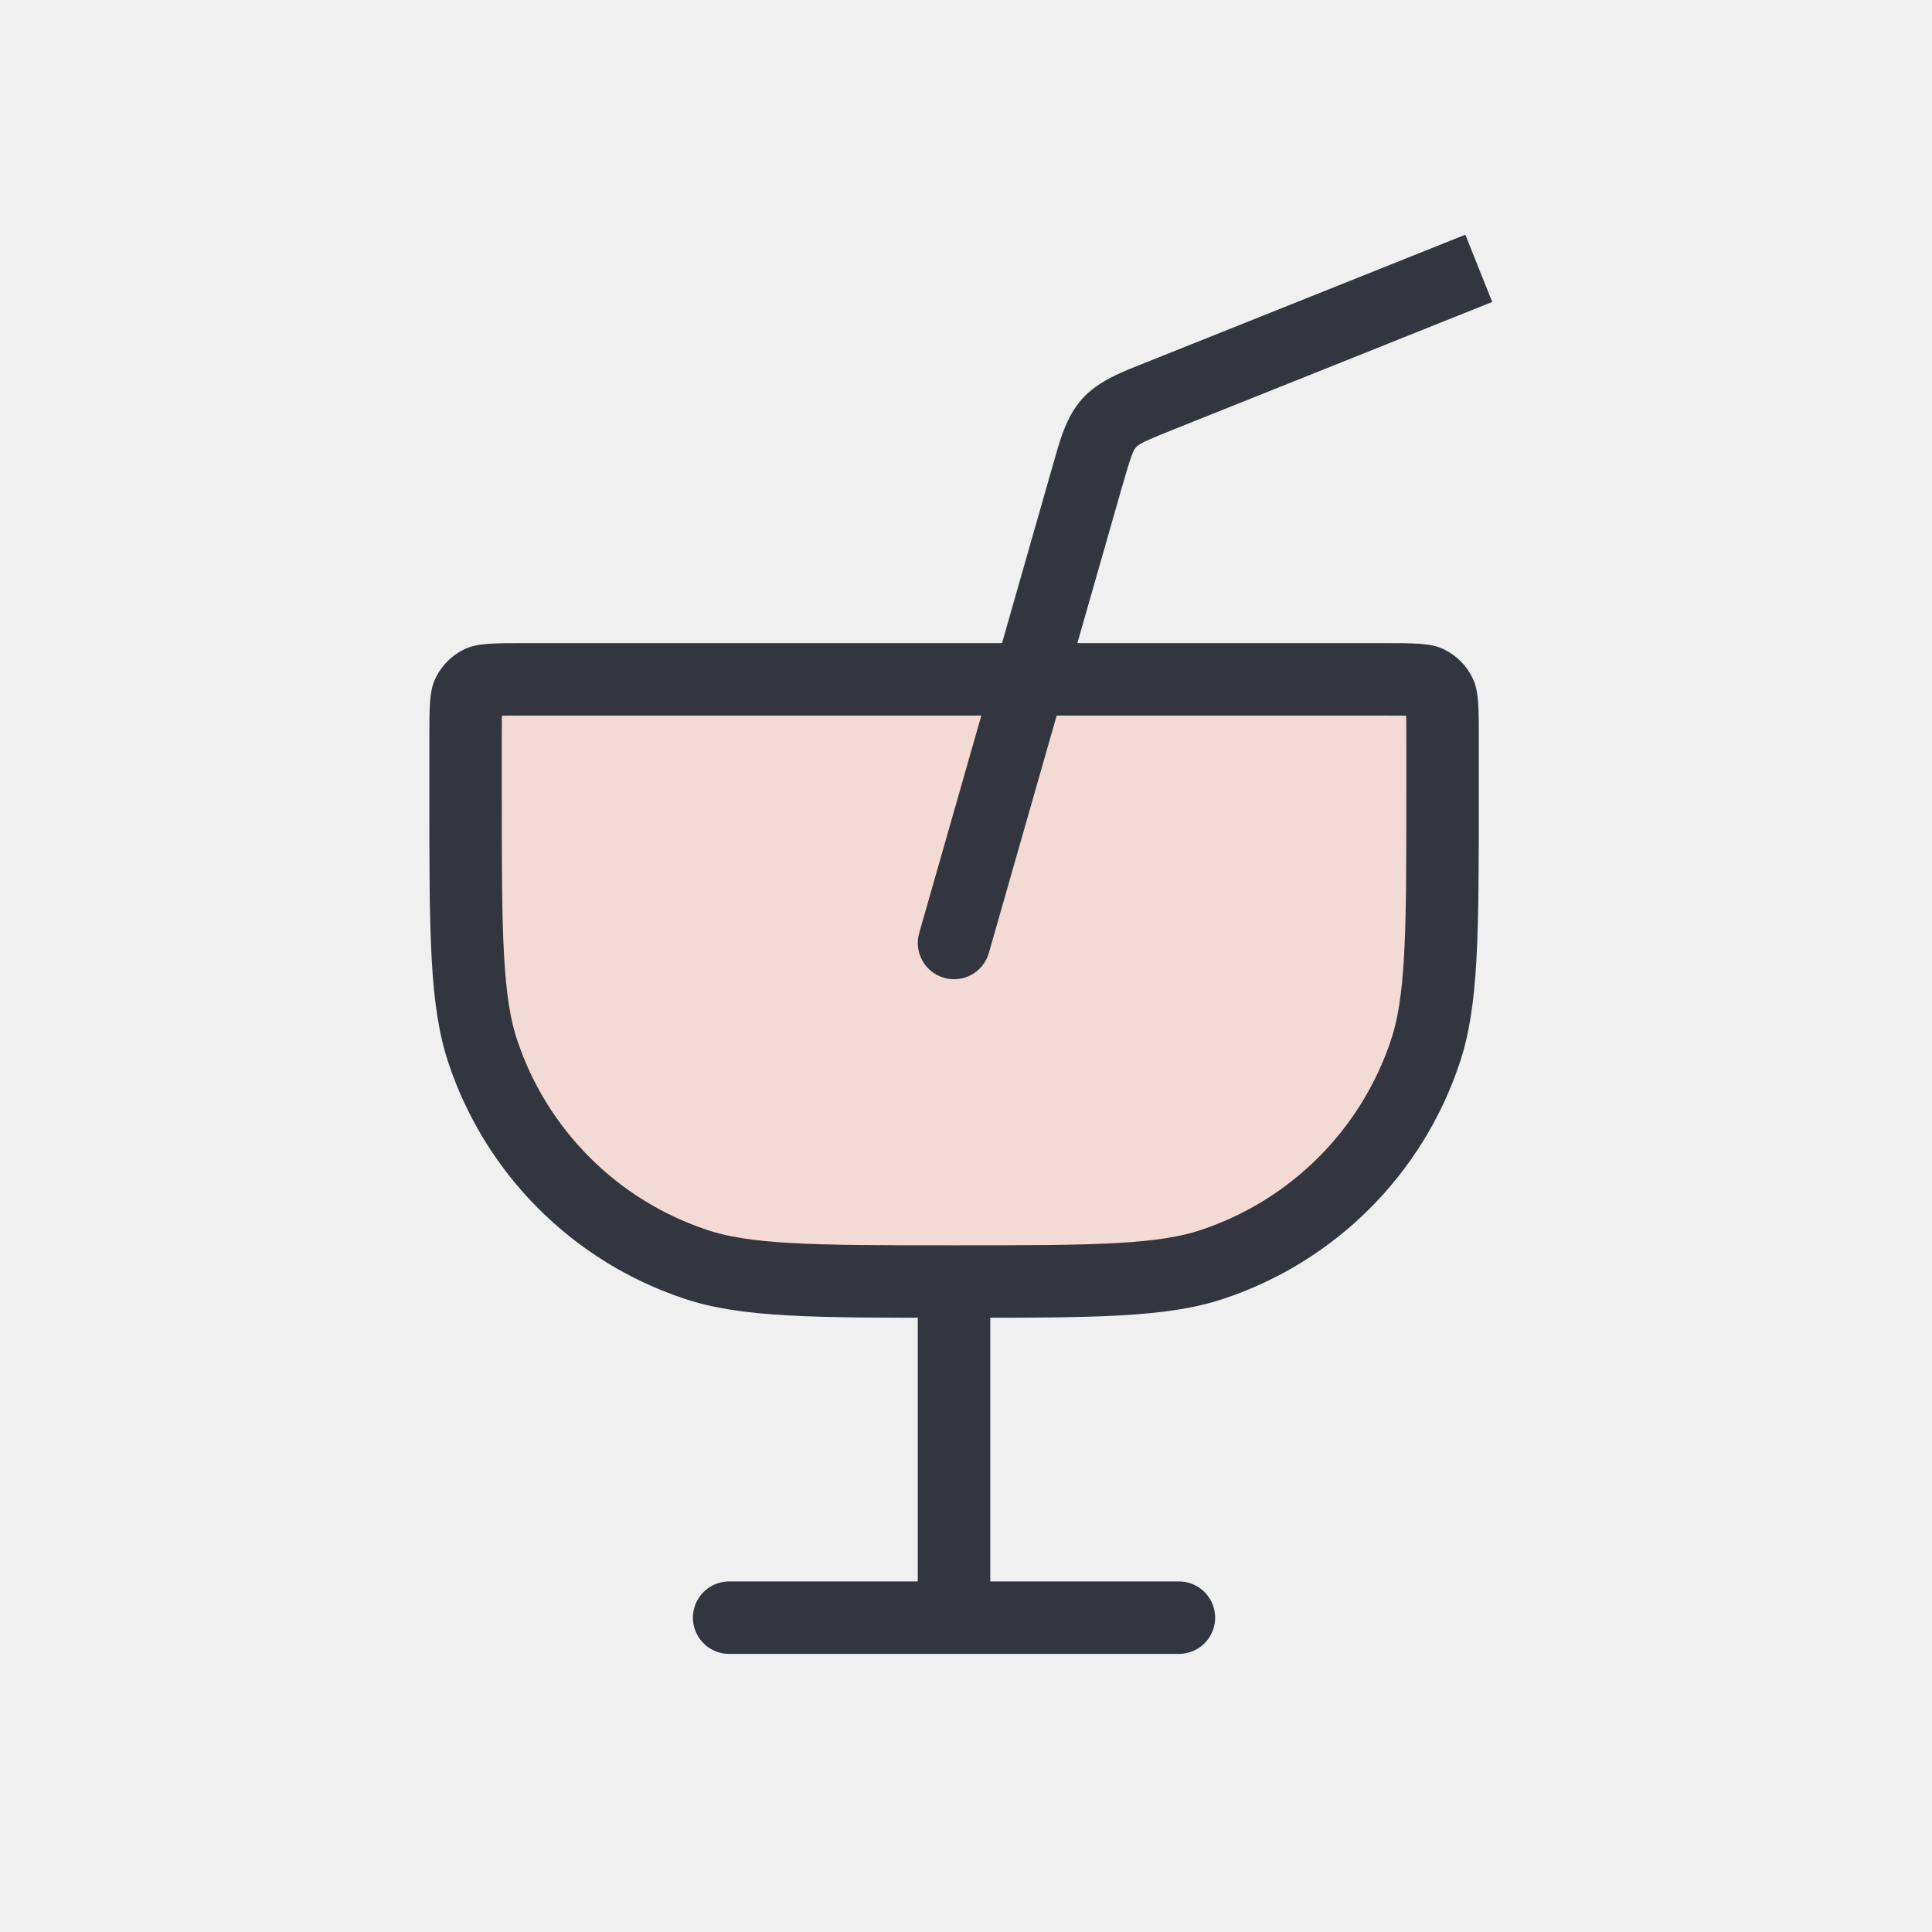
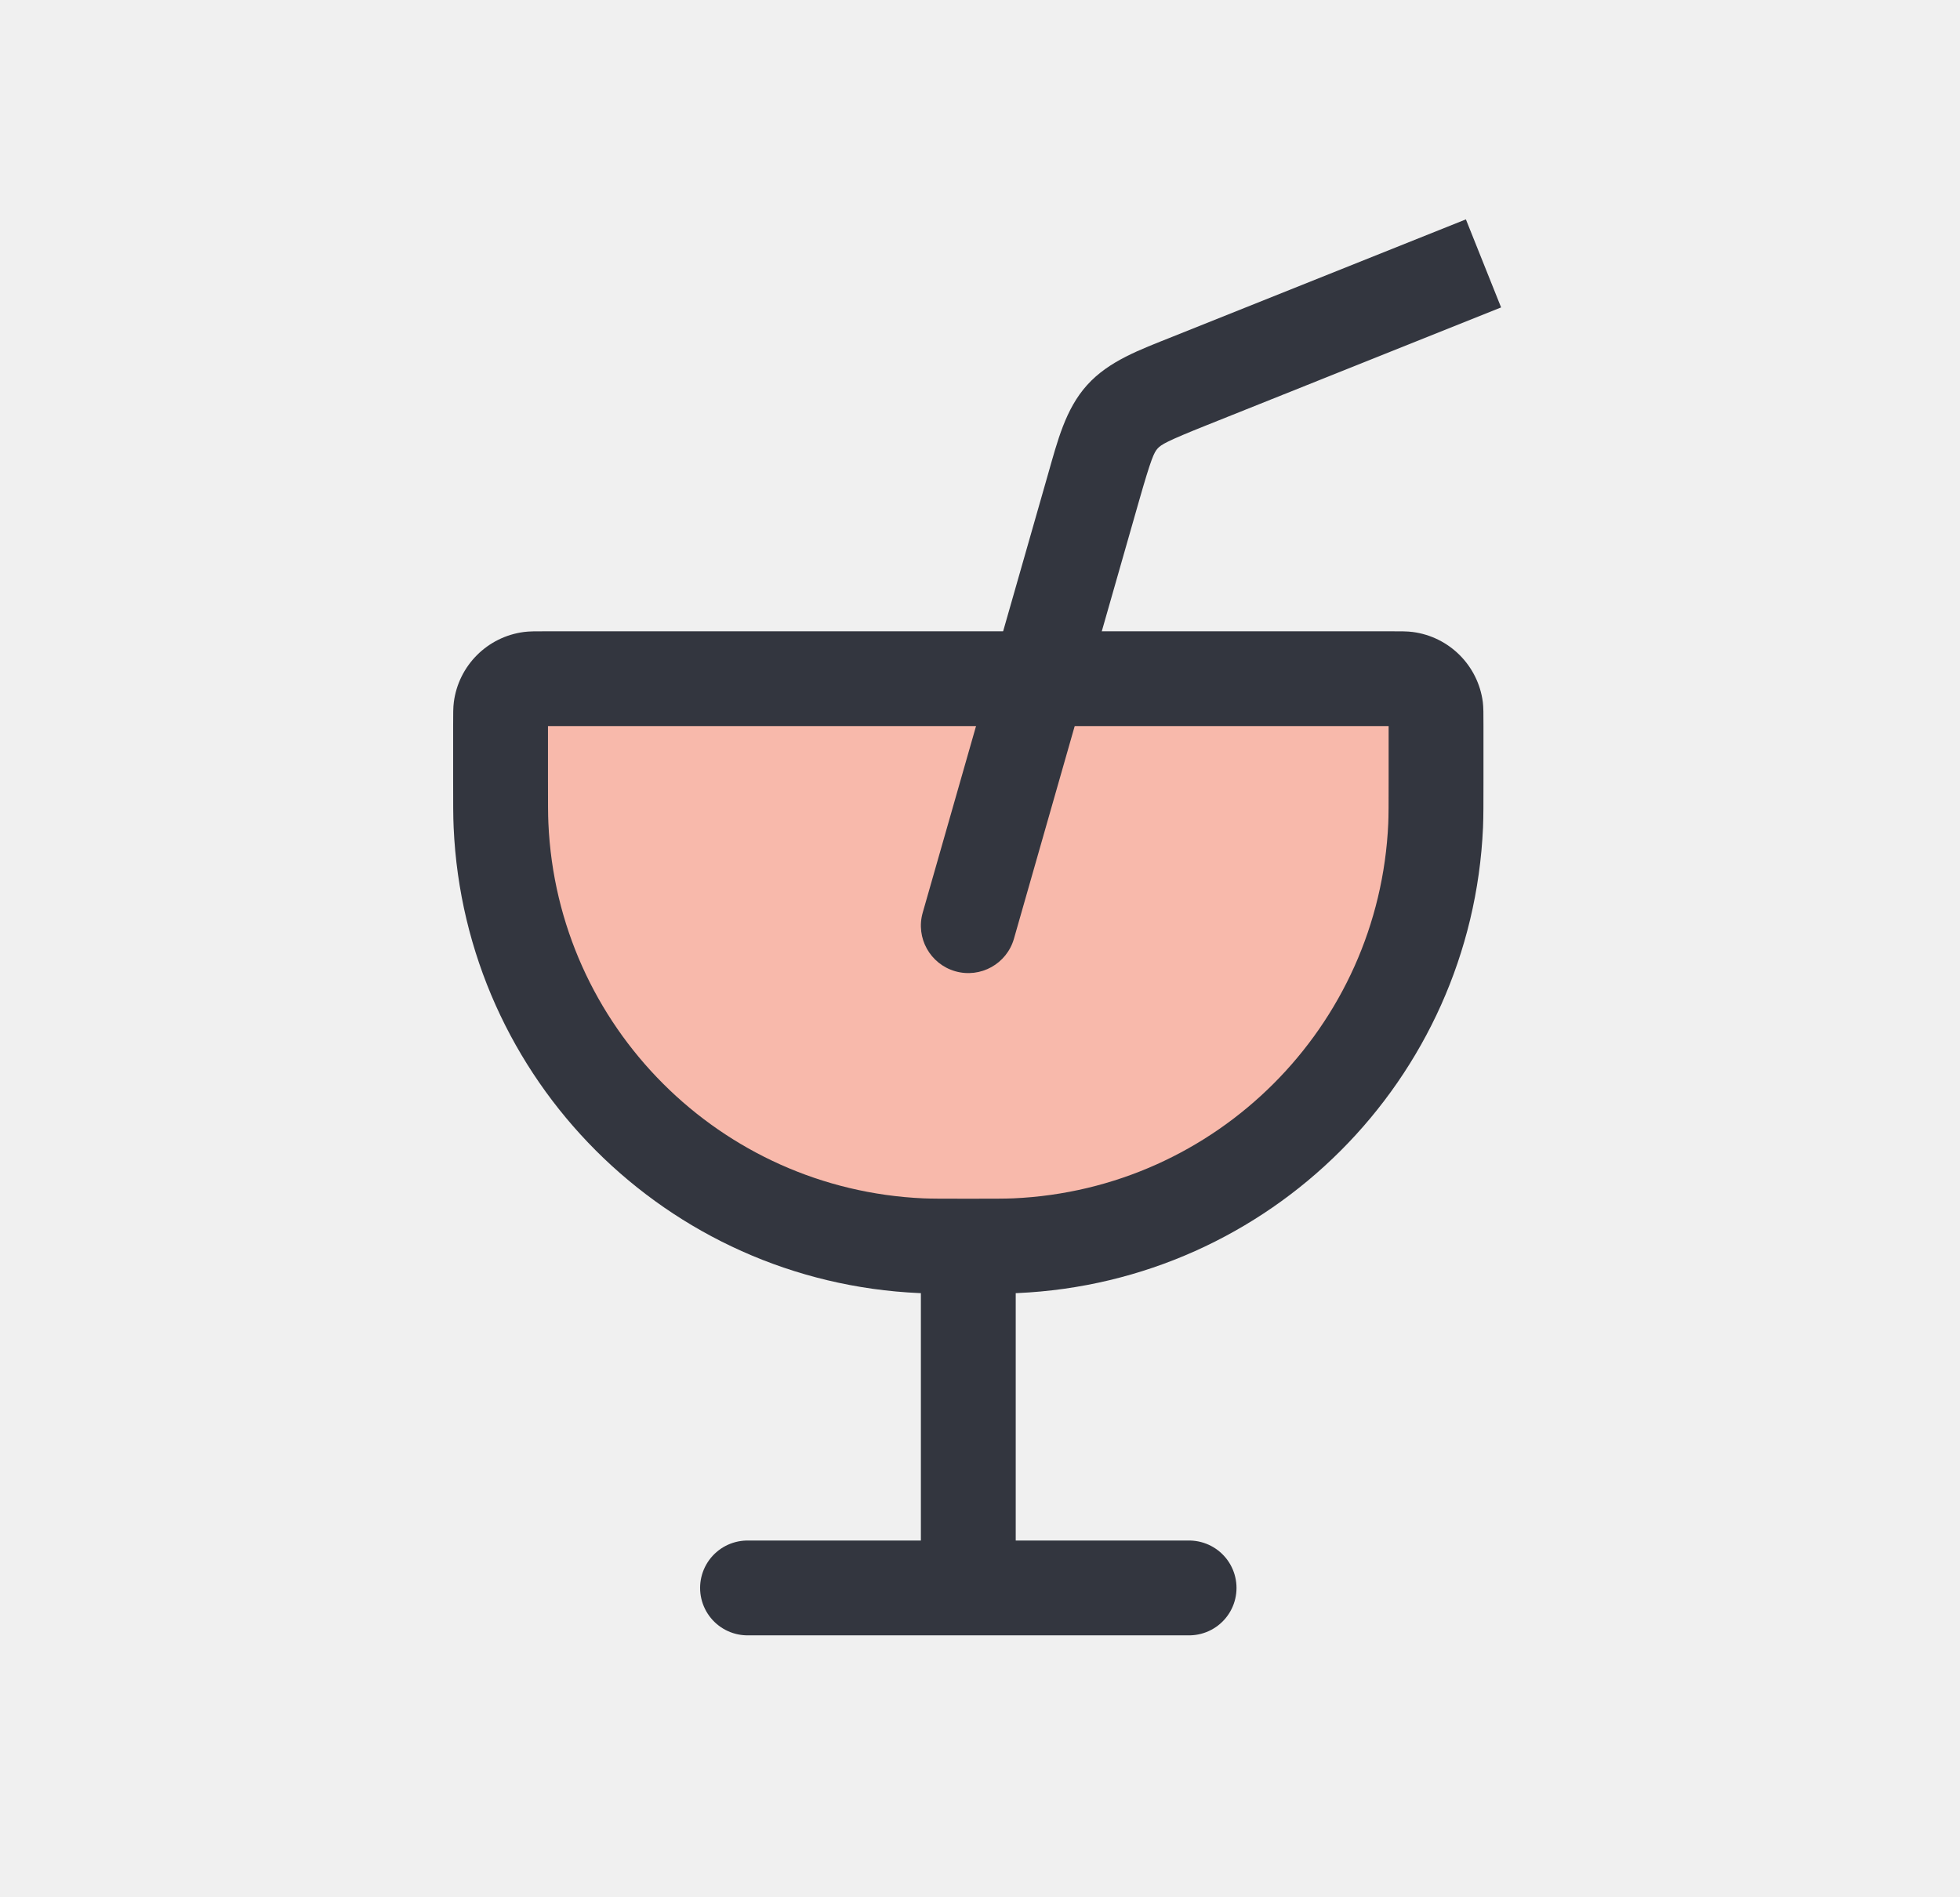
- <svg xmlns="http://www.w3.org/2000/svg" width="40" height="40" viewBox="0 0 40 40" fill="none">
-   <path d="M15.096 33.492H24.408" stroke="#33363F" stroke-width="1.5" stroke-linecap="round" />
-   <path d="M19.752 33.32V27.284" stroke="#33363F" stroke-width="1.5" stroke-linecap="round" />
-   <mask id="path-3-inside-1_255_9867" fill="white">
-     <path d="M8.889 15.31C8.889 14.648 8.889 14.317 9.008 14.06C9.136 13.784 9.358 13.561 9.634 13.433C9.891 13.315 10.222 13.315 10.884 13.315H28.622C29.284 13.315 29.614 13.315 29.872 13.433C30.148 13.561 30.37 13.784 30.498 14.06C30.617 14.317 30.617 14.648 30.617 15.31V16.419C30.617 19.35 30.617 20.816 30.224 22C29.457 24.31 27.644 26.122 25.335 26.889C24.151 27.283 22.685 27.283 19.753 27.283C16.821 27.283 15.355 27.283 14.171 26.889C11.861 26.122 10.049 24.31 9.282 22C8.889 20.816 8.889 19.35 8.889 16.419V15.31Z" />
+ <svg xmlns="http://www.w3.org/2000/svg" width="31" height="30" viewBox="0 0 31 30" fill="none">
+   <path d="M11.823 25.119H18.807" stroke="#33363F" stroke-width="1.5" stroke-linecap="round" />
+   <path d="M15.315 24.99V20.463" stroke="#33363F" stroke-width="1.5" stroke-linecap="round" />
+   <mask id="path-3-inside-1_1477_3468" fill="white">
+     <path d="M7.167 11.483C7.167 11.287 7.167 11.189 7.178 11.107C7.253 10.528 7.709 10.072 8.288 9.997C8.37 9.986 8.468 9.986 8.664 9.986H21.967C22.163 9.986 22.261 9.986 22.343 9.997C22.922 10.072 23.378 10.528 23.453 11.107C23.463 11.189 23.463 11.287 23.463 11.483V12.314C23.463 12.717 23.463 12.918 23.456 13.089C23.279 17.081 20.083 20.278 16.09 20.455C15.92 20.462 15.718 20.462 15.315 20.462C14.912 20.462 14.711 20.462 14.541 20.455C10.548 20.278 7.351 17.081 7.175 13.089C7.167 12.918 7.167 12.717 7.167 12.314V11.483Z" />
  </mask>
-   <path d="M8.889 15.31C8.889 14.648 8.889 14.317 9.008 14.06C9.136 13.784 9.358 13.561 9.634 13.433C9.891 13.315 10.222 13.315 10.884 13.315H28.622C29.284 13.315 29.614 13.315 29.872 13.433C30.148 13.561 30.37 13.784 30.498 14.06C30.617 14.317 30.617 14.648 30.617 15.31V16.419C30.617 19.35 30.617 20.816 30.224 22C29.457 24.31 27.644 26.122 25.335 26.889C24.151 27.283 22.685 27.283 19.753 27.283C16.821 27.283 15.355 27.283 14.171 26.889C11.861 26.122 10.049 24.31 9.282 22C8.889 20.816 8.889 19.35 8.889 16.419V15.31Z" fill="#FF8267" fill-opacity="0.2" stroke="#33363F" stroke-width="3" stroke-linecap="round" mask="url(#path-3-inside-1_255_9867)" />
-   <path d="M19.031 19.318C18.917 19.716 19.148 20.131 19.546 20.245C19.944 20.359 20.359 20.128 20.473 19.73L19.031 19.318ZM22.509 9.872L23.231 10.078L22.509 9.872ZM24.027 8.191L24.306 8.888L24.306 8.888L24.027 8.191ZM22.965 8.758L23.521 9.26L23.521 9.26L22.965 8.758ZM20.473 19.73L23.231 10.078L21.788 9.666L19.031 19.318L20.473 19.73ZM24.306 8.888L30.895 6.252L30.338 4.859L23.748 7.495L24.306 8.888ZM23.231 10.078C23.421 9.412 23.465 9.322 23.521 9.26L22.408 8.255C22.064 8.636 21.938 9.142 21.788 9.666L23.231 10.078ZM23.748 7.495C23.242 7.698 22.752 7.874 22.408 8.255L23.521 9.26C23.577 9.198 23.662 9.145 24.306 8.888L23.748 7.495Z" fill="#33363F" />
+   <path d="M7.167 11.483C7.167 11.287 7.167 11.189 7.178 11.107C7.253 10.528 7.709 10.072 8.288 9.997C8.37 9.986 8.468 9.986 8.664 9.986H21.967C22.163 9.986 22.261 9.986 22.343 9.997C22.922 10.072 23.378 10.528 23.453 11.107C23.463 11.189 23.463 11.287 23.463 11.483V12.314C23.463 12.717 23.463 12.918 23.456 13.089C23.279 17.081 20.083 20.278 16.09 20.455C15.92 20.462 15.718 20.462 15.315 20.462C14.912 20.462 14.711 20.462 14.541 20.455C10.548 20.278 7.351 17.081 7.175 13.089C7.167 12.918 7.167 12.717 7.167 12.314V11.483Z" fill="#FF8267" fill-opacity="0.5" stroke="#33363F" stroke-width="3" stroke-linecap="round" mask="url(#path-3-inside-1_1477_3468)" />
+   <path d="M14.594 14.437C14.48 14.835 14.711 15.25 15.109 15.364C15.508 15.478 15.923 15.247 16.037 14.849L14.594 14.437ZM17.297 7.707L18.018 7.914L17.297 7.707ZM18.814 6.026L18.536 5.33L18.814 6.026ZM17.752 6.593L18.309 7.095L18.309 7.095L17.752 6.593ZM16.037 14.849L18.018 7.914L16.576 7.501L14.594 14.437L16.037 14.849ZM19.093 6.723L23.742 4.863L23.185 3.47L18.536 5.33L19.093 6.723ZM18.018 7.914C18.209 7.247 18.253 7.157 18.309 7.095L17.195 6.09C16.851 6.471 16.726 6.977 16.576 7.501L18.018 7.914ZM18.536 5.33C18.029 5.533 17.539 5.709 17.195 6.09L18.309 7.095C18.365 7.033 18.45 6.98 19.093 6.723L18.536 5.33Z" fill="#33363F" />
</svg>
